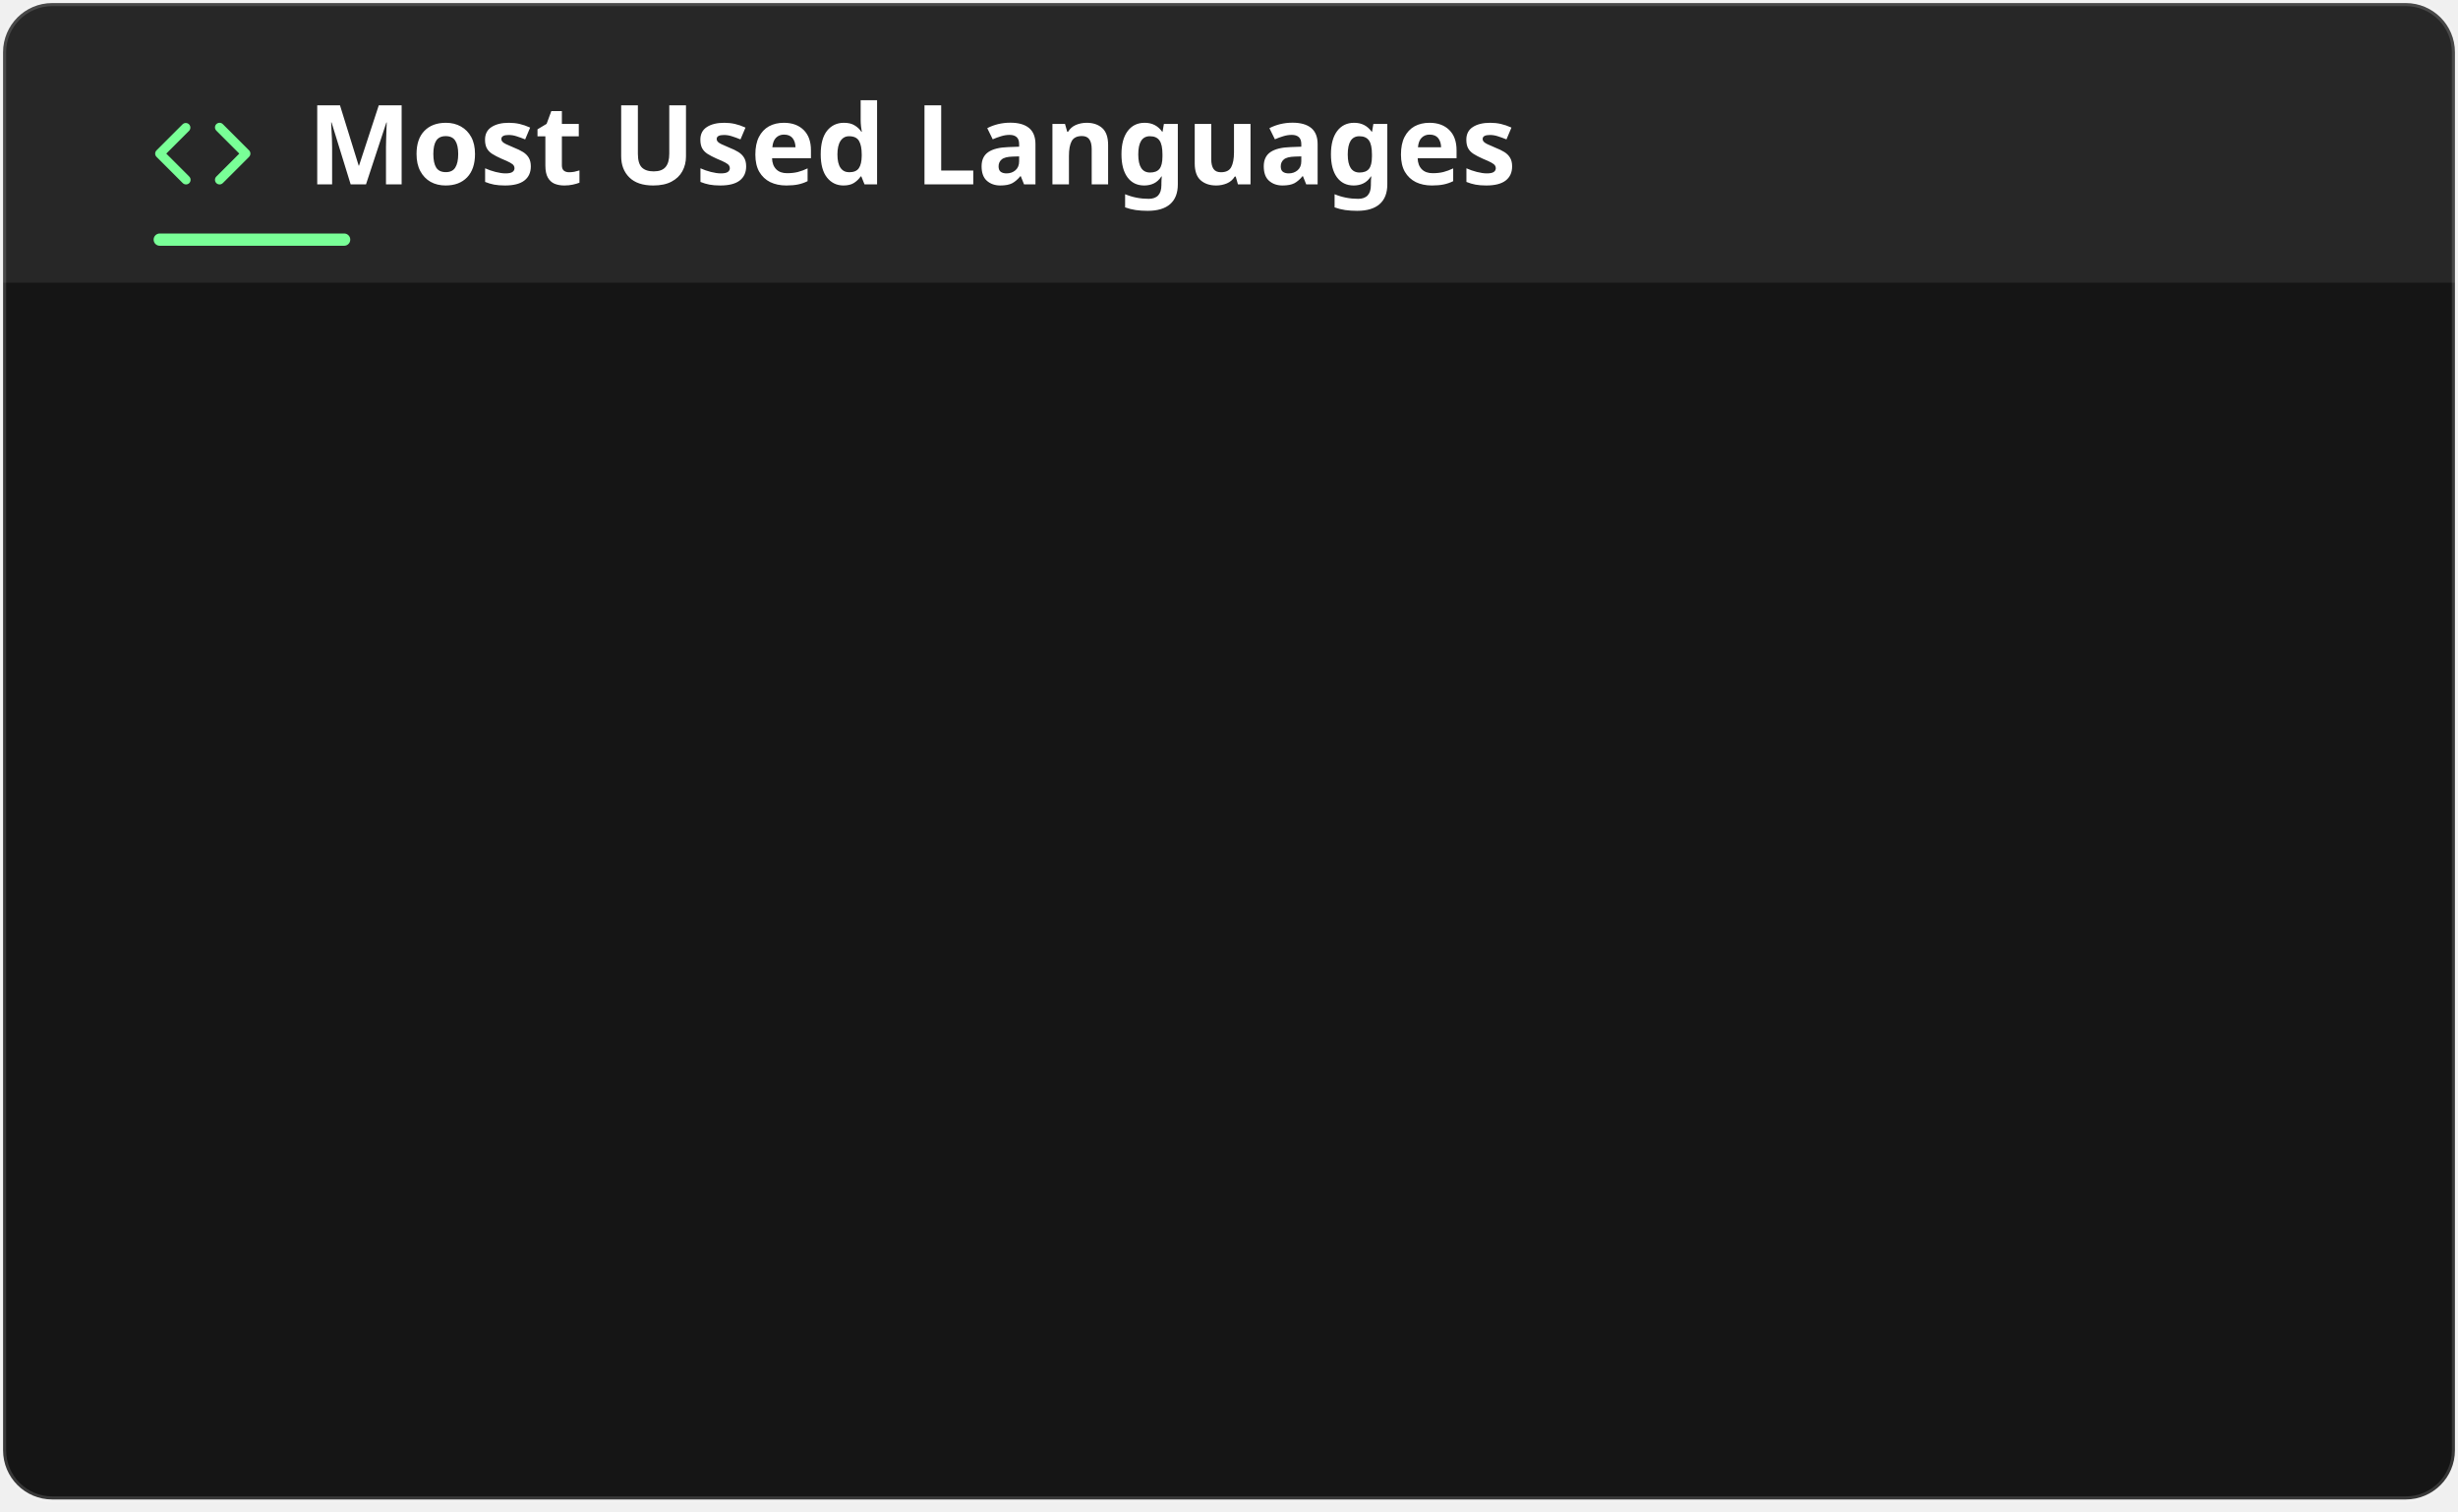
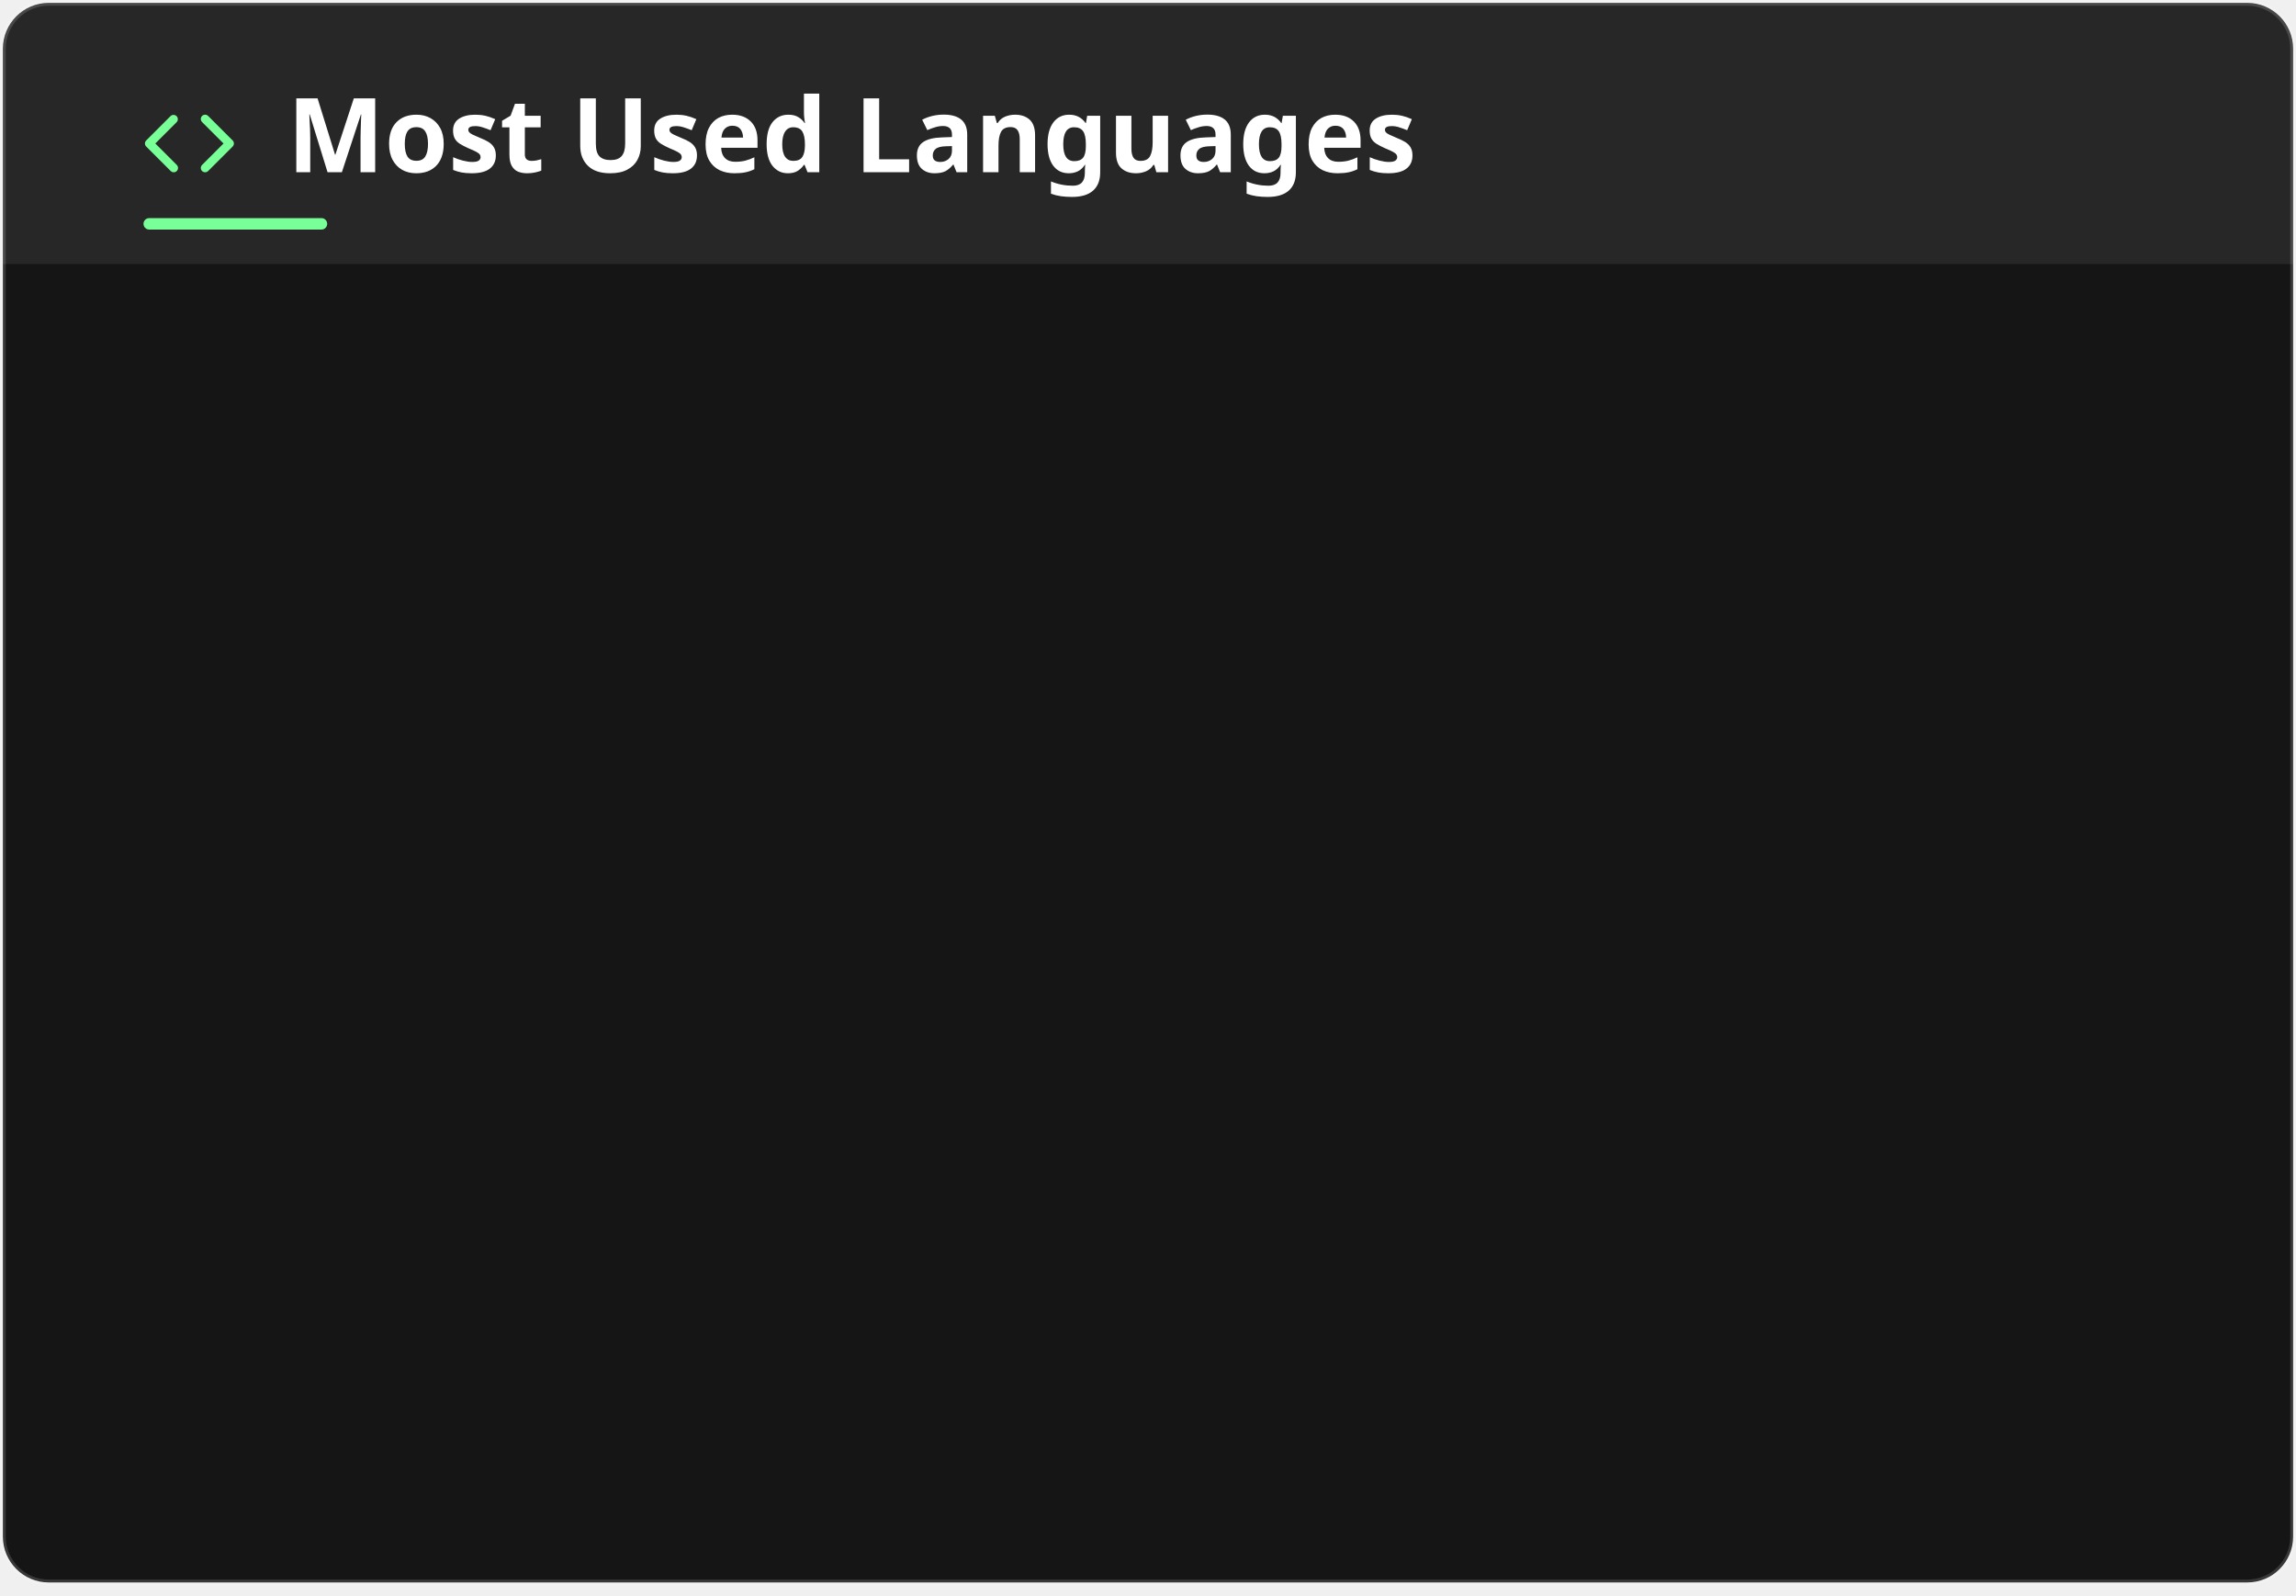
- <svg xmlns="http://www.w3.org/2000/svg" width="400" height="246" viewBox="0 0 400 246" fill="none" role="img" aria-labelledby="title-id desc-id">
+ <svg xmlns="http://www.w3.org/2000/svg" width="400" height="278" viewBox="0 0 400 278" fill="none" role="img" aria-labelledby="title-id desc-id">
  <style>
    .header {
      font: 600 18px 'Segoe UI', Ubuntu, "Helvetica Neue", Sans-Serif;
      fill: #fff;
      animation: fadeInAnimation 0.8s ease-in-out forwards;
    }
    /* The icon reads against the title rather than with it, so it keeps its own color. */
    .title-icon {
      fill: #79ff97;
      animation: fadeInAnimation 0.8s ease-in-out forwards;
    }
    .title-accent {
      fill: #79ff97;
      animation: fadeInAnimation 0.8s ease-in-out forwards;
    }
    .title-band {
      fill: #fff;
      opacity: 0.08;
    }
    @supports(-moz-appearance: auto) {
      /* Selector detects Firefox */
      .header {
        font-size: 15.5px;
      }
    }
    @keyframes slideInAnimation {
      from {
        width: 0;
      }
      to {
        width: calc(100%-100px);
      }
    }
    @keyframes growWidthAnimation {
      from {
        width: 0;
      }
      to {
        width: 100%;
      }
    }
    .stat {
      font: 400 14px 'Segoe UI', Ubuntu, "Helvetica Neue", Sans-Serif;
      fill: #9f9f9f;
    }
    @supports(-moz-appearance: auto) {
      /* Selector detects Firefox */
      .stat {
        font-size: 12px;
      }
    }
    .bold {
      font-weight: 600;
    }
    .lang-name {
      font: 400 11px 'Segoe UI', Ubuntu, "Helvetica Neue", Sans-Serif;
      fill: #9f9f9f;
    }
    .stagger {
      opacity: 0;
      animation: fadeInAnimation 0.3s ease-in-out forwards;
    }
    #rect-mask rect {
      animation: slideInAnimation 1s ease-in-out forwards;
    }
    .lang-progress {
      animation: growWidthAnimation 0.6s ease-in-out forwards;
    }
    .progress-background {
      fill: #ddd;
    }
    /* Animations */
    @keyframes scaleInAnimation {
      from {
        transform: translate(-5px, 5px) scale(0);
      }
      to {
        transform: translate(-5px, 5px) scale(1);
      }
    }
    @keyframes fadeInAnimation {
      from {
        opacity: 0;
      }
      to {
        opacity: 1;
      }
    }
    @media (prefers-reduced-motion: reduce) {
      * {
        animation-duration: 0s !important;
        animation-delay: 0s !important;
      }
    }
  </style>
  <rect data-testid="card-bg" class="card-bg" x="0.5" y="0.5" rx="8" height="99%" stroke="#ffffff26" width="399" fill="#151515" stroke-opacity="1" />
  <path data-testid="title-band" class="title-band" d="M0.5 8.5a8 8 0 0 1 8 -8h383a8 8 0 0 1 8 8v37.5h-399z" />
  <g data-testid="card-title" transform="translate(25, 30)">
    <g>
      <svg class="title-icon" x="0" y="-13" viewBox="0 0 16 16" version="1.1" width="16" height="16">
        <path d="M4.72 3.22a.75.75 0 0 1 1.06 1.06L2.06 8l3.72 3.72a.75.75 0 1 1-1.06 1.06L.47 8.53a.75.75 0 0 1 0-1.06Zm6.56 0a.75.75 0 1 0-1.06 1.06L13.94 8l-3.72 3.72a.75.75 0 1 0 1.06 1.06l4.25-4.25a.75.75 0 0 0 0-1.06Z" />
      </svg>
    </g>
    <g transform="translate(25, 0)">
      <text x="0" y="0" class="header" data-testid="header">Most Used Languages</text>
    </g>
    <rect data-testid="title-accent" class="title-accent" x="0" y="8" width="32" height="2" rx="1" />
  </g>
  <g data-testid="main-card-body" transform="translate(0, 55)">
    <svg data-testid="lang-items" x="25">
      <g data-testid="donut-list" transform="translate(0, 0)">
        <g>
          <g class="stagger" style="animation-delay: 450ms">
            <circle cx="5" cy="6" r="5" fill="#dea584" />
-             <text data-testid="lang-name" x="15" y="10" class="lang-name">Rust 30.98%</text>
+             <text data-testid="lang-name" x="15" y="10" class="lang-name">Rust 26.23%</text>
          </g>
        </g>
        <g transform="translate(0, 32)">
          <g class="stagger" style="animation-delay: 600ms">
            <circle cx="5" cy="6" r="5" fill="#3178c6" />
-             <text data-testid="lang-name" x="15" y="10" class="lang-name">TypeScript 22.78%</text>
+             <text data-testid="lang-name" x="15" y="10" class="lang-name">TypeScript 19.29%</text>
          </g>
        </g>
        <g transform="translate(0, 64)">
          <g class="stagger" style="animation-delay: 750ms">
            <circle cx="5" cy="6" r="5" fill="#00ADD8" />
-             <text data-testid="lang-name" x="15" y="10" class="lang-name">Go 20.59%</text>
+             <text data-testid="lang-name" x="15" y="10" class="lang-name">Go 17.44%</text>
          </g>
        </g>
        <g transform="translate(0, 96)">
          <g class="stagger" style="animation-delay: 900ms">
            <circle cx="5" cy="6" r="5" fill="#3572A5" />
-             <text data-testid="lang-name" x="15" y="10" class="lang-name">Python 11.74%</text>
+             <text data-testid="lang-name" x="15" y="10" class="lang-name">Python 9.94%</text>
          </g>
        </g>
        <g transform="translate(0, 128)">
          <g class="stagger" style="animation-delay: 1050ms">
            <circle cx="5" cy="6" r="5" fill="#DA5B0B" />
-             <text data-testid="lang-name" x="15" y="10" class="lang-name">Jupyter Notebook 8.63%</text>
+             <text data-testid="lang-name" x="15" y="10" class="lang-name">Jupyter Notebook 7.30%</text>
          </g>
        </g>
        <g transform="translate(0, 160)">
          <g class="stagger" style="animation-delay: 1200ms">
            <circle cx="5" cy="6" r="5" fill="#ff3e00" />
-             <text data-testid="lang-name" x="15" y="10" class="lang-name">Svelte 5.28%</text>
+             <text data-testid="lang-name" x="15" y="10" class="lang-name">Svelte 4.47%</text>
+           </g>
+         </g>
+         <g transform="translate(0, 192)">
+           <g class="stagger" style="animation-delay: 1350ms">
+             <circle cx="5" cy="6" r="5" fill="#858585" />
+             <text data-testid="lang-name" x="15" y="10" class="lang-name">Other 15.33%</text>
          </g>
        </g>
      </g>
      <g data-testid="donut">
        <g class="stagger" style="animation-delay: 600ms">
-           <path data-testid="lang-donut" size="30.98" d="M 339.814 108.517 A 60 60 0 0 0 284 26.5" stroke="#dea584" fill="none" stroke-width="12" />
+           <path data-testid="lang-donut" size="26.23" d="M 343.821 107.132 A 60 60 0 0 0 284 42.5" stroke="#dea584" fill="none" stroke-width="12" />
        </g>
        <g class="stagger" style="animation-delay: 700ms">
-           <path data-testid="lang-donut" size="22.78" d="M 269.957 144.833 A 60 60 0 0 0 339.814 108.517" stroke="#3178c6" fill="none" stroke-width="12" />
+           <path data-testid="lang-donut" size="19.29" d="M 300.667 160.139 A 60 60 0 0 0 343.821 107.132" stroke="#3178c6" fill="none" stroke-width="12" />
        </g>
        <g class="stagger" style="animation-delay: 800ms">
-           <path data-testid="lang-donut" size="20.59" d="M 224.05 88.95 A 60 60 0 0 0 269.957 144.833" stroke="#00ADD8" fill="none" stroke-width="12" />
+           <path data-testid="lang-donut" size="17.44" d="M 240.365 143.683 A 60 60 0 0 0 300.667 160.139" stroke="#00ADD8" fill="none" stroke-width="12" />
        </g>
        <g class="stagger" style="animation-delay: 900ms">
-           <path data-testid="lang-donut" size="11.74" d="M 237.986 47.994 A 60 60 0 0 0 224.05 88.95" stroke="#3572A5" fill="none" stroke-width="12" />
+           <path data-testid="lang-donut" size="9.94" d="M 224.522 110.394 A 60 60 0 0 0 240.365 143.683" stroke="#3572A5" fill="none" stroke-width="12" />
        </g>
        <g class="stagger" style="animation-delay: 1000ms">
-           <path data-testid="lang-donut" size="8.63" d="M 264.458 29.772 A 60 60 0 0 0 237.986 47.994" stroke="#DA5B0B" fill="none" stroke-width="12" />
+           <path data-testid="lang-donut" size="7.3" d="M 227.174 83.243 A 60 60 0 0 0 224.522 110.394" stroke="#DA5B0B" fill="none" stroke-width="12" />
        </g>
        <g class="stagger" style="animation-delay: 1100ms">
-           <path data-testid="lang-donut" size="5.28" d="M 284 26.5 A 60 60 0 0 0 264.458 29.772" stroke="#ff3e00" fill="none" stroke-width="12" />
+           <path data-testid="lang-donut" size="4.47" d="M 234.738 68.247 A 60 60 0 0 0 227.174 83.243" stroke="#ff3e00" fill="none" stroke-width="12" />
+         </g>
+         <g class="stagger" style="animation-delay: 1200ms">
+           <path data-testid="lang-donut" size="15.33" d="M 284 42.5 A 60 60 0 0 0 234.738 68.247" stroke="#858585" fill="none" stroke-width="12" />
        </g>
      </g>
    </svg>
  </g>
</svg>
